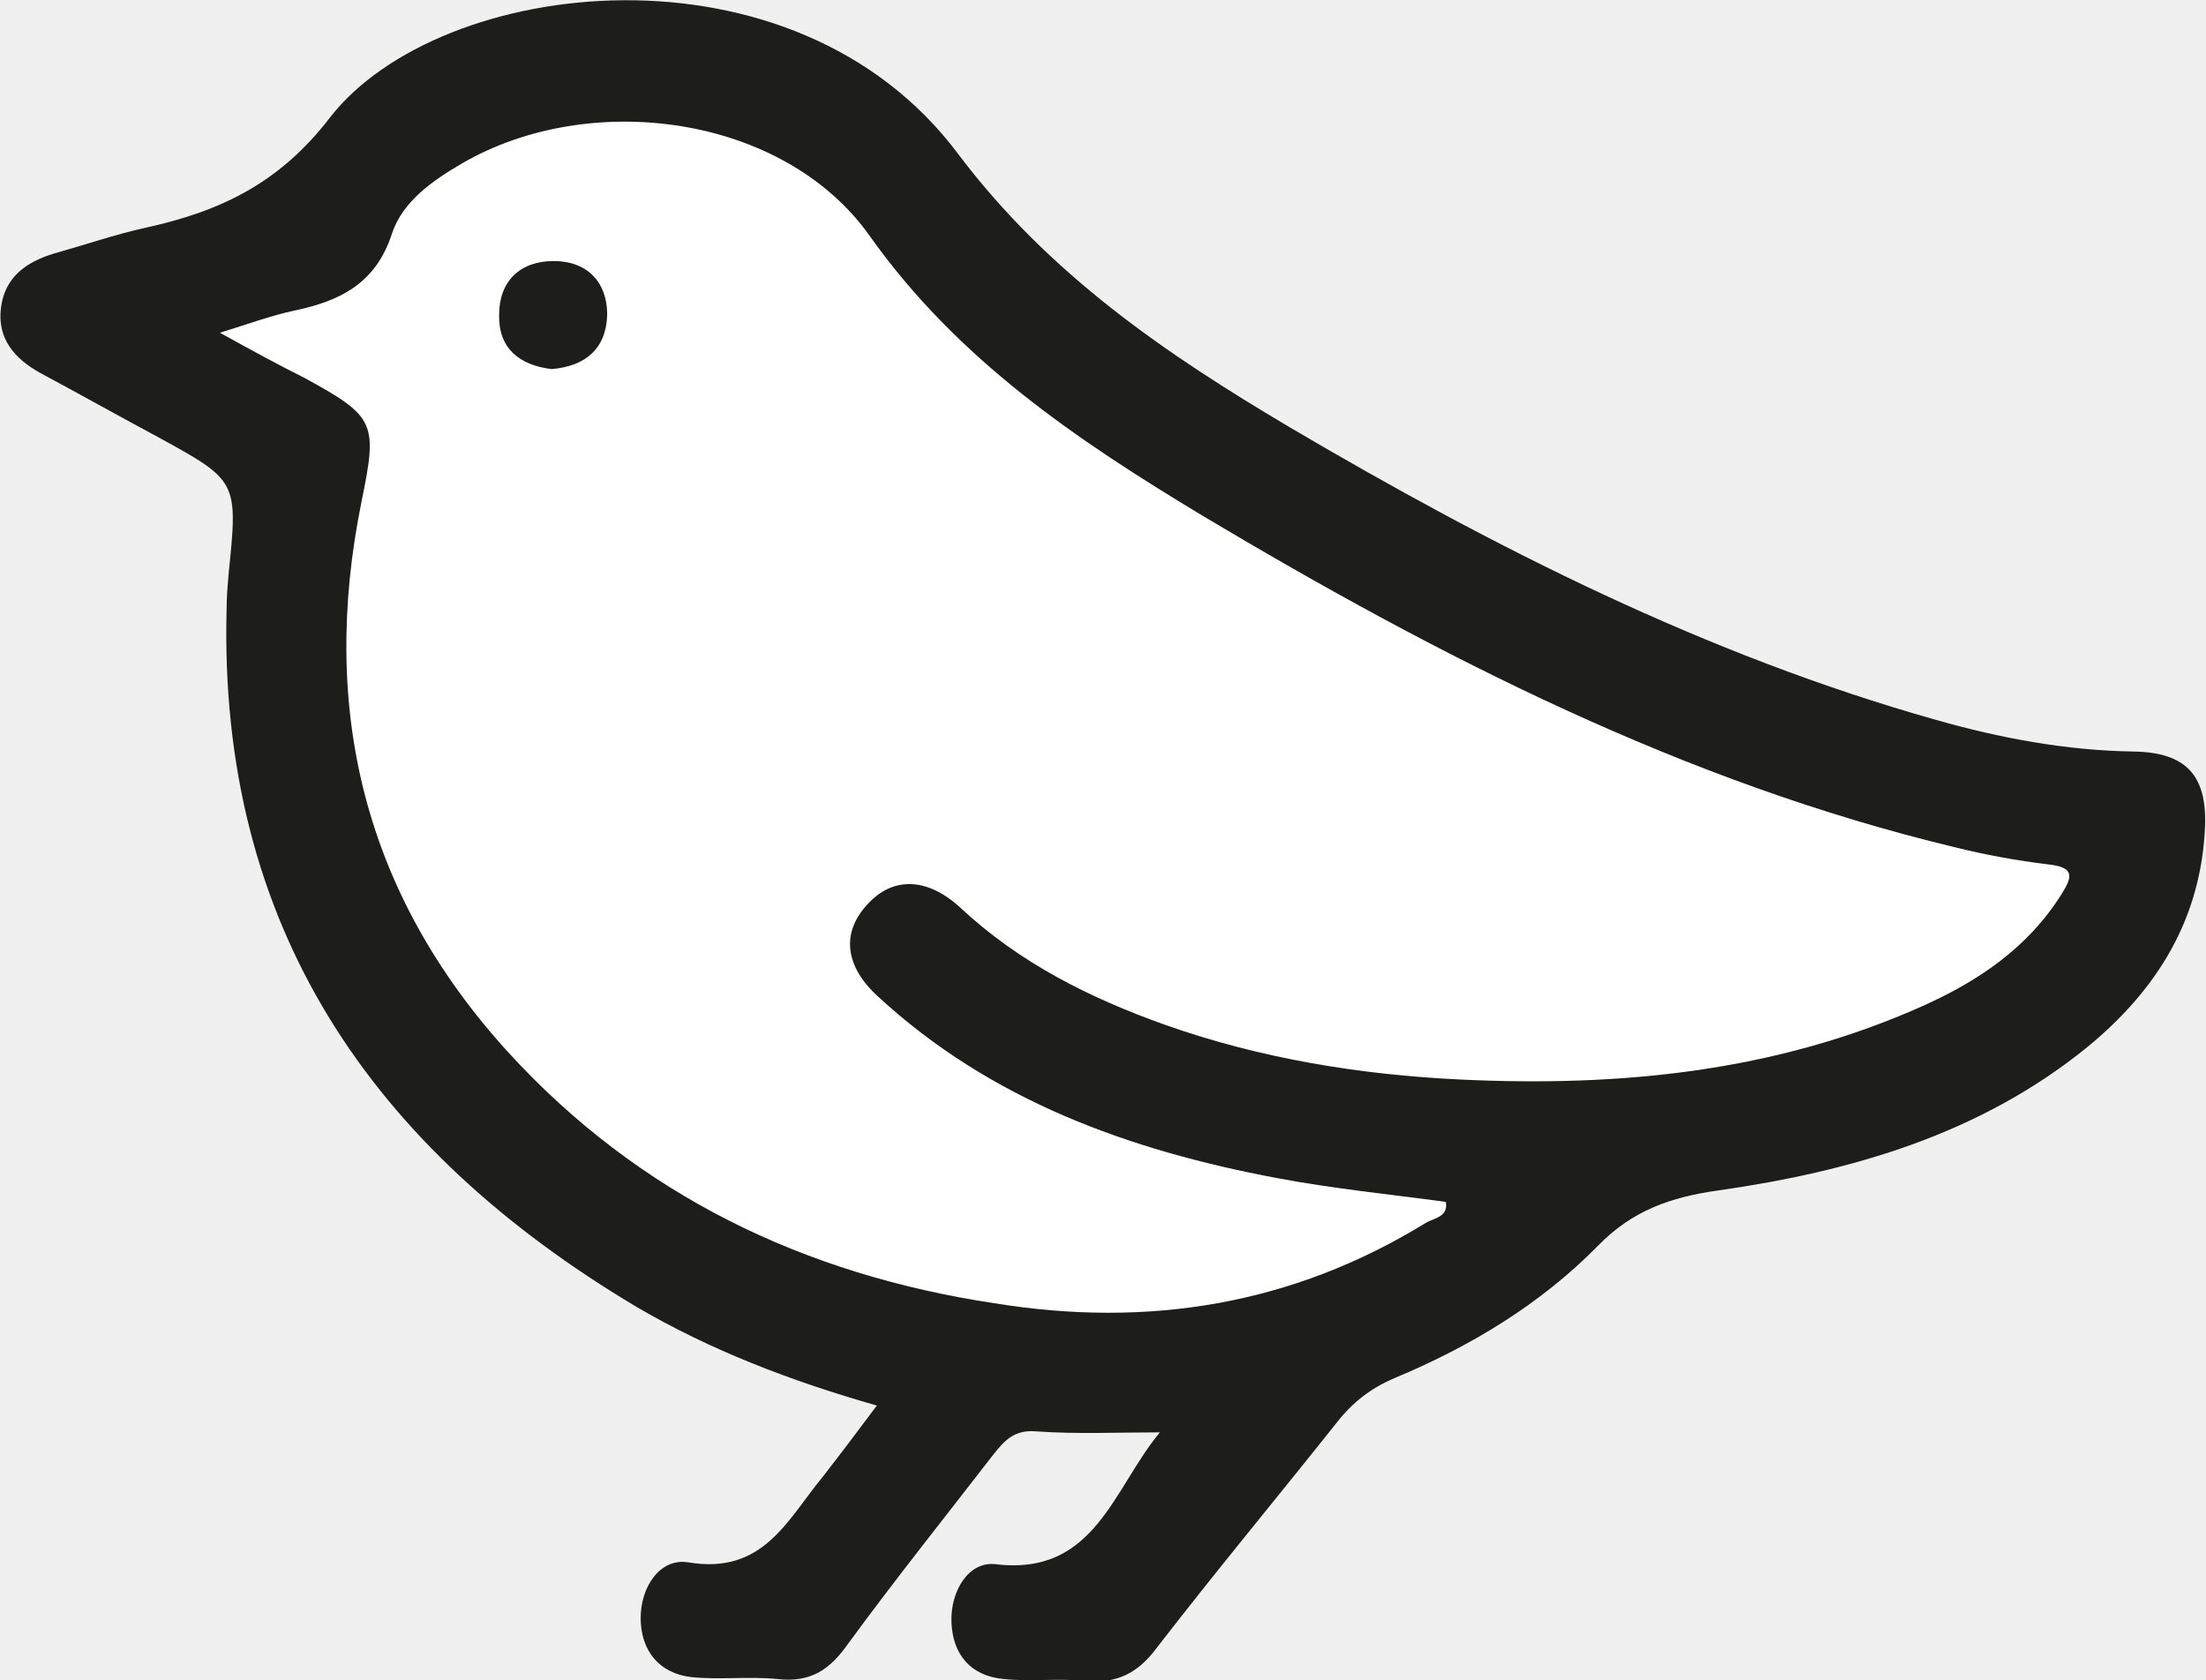
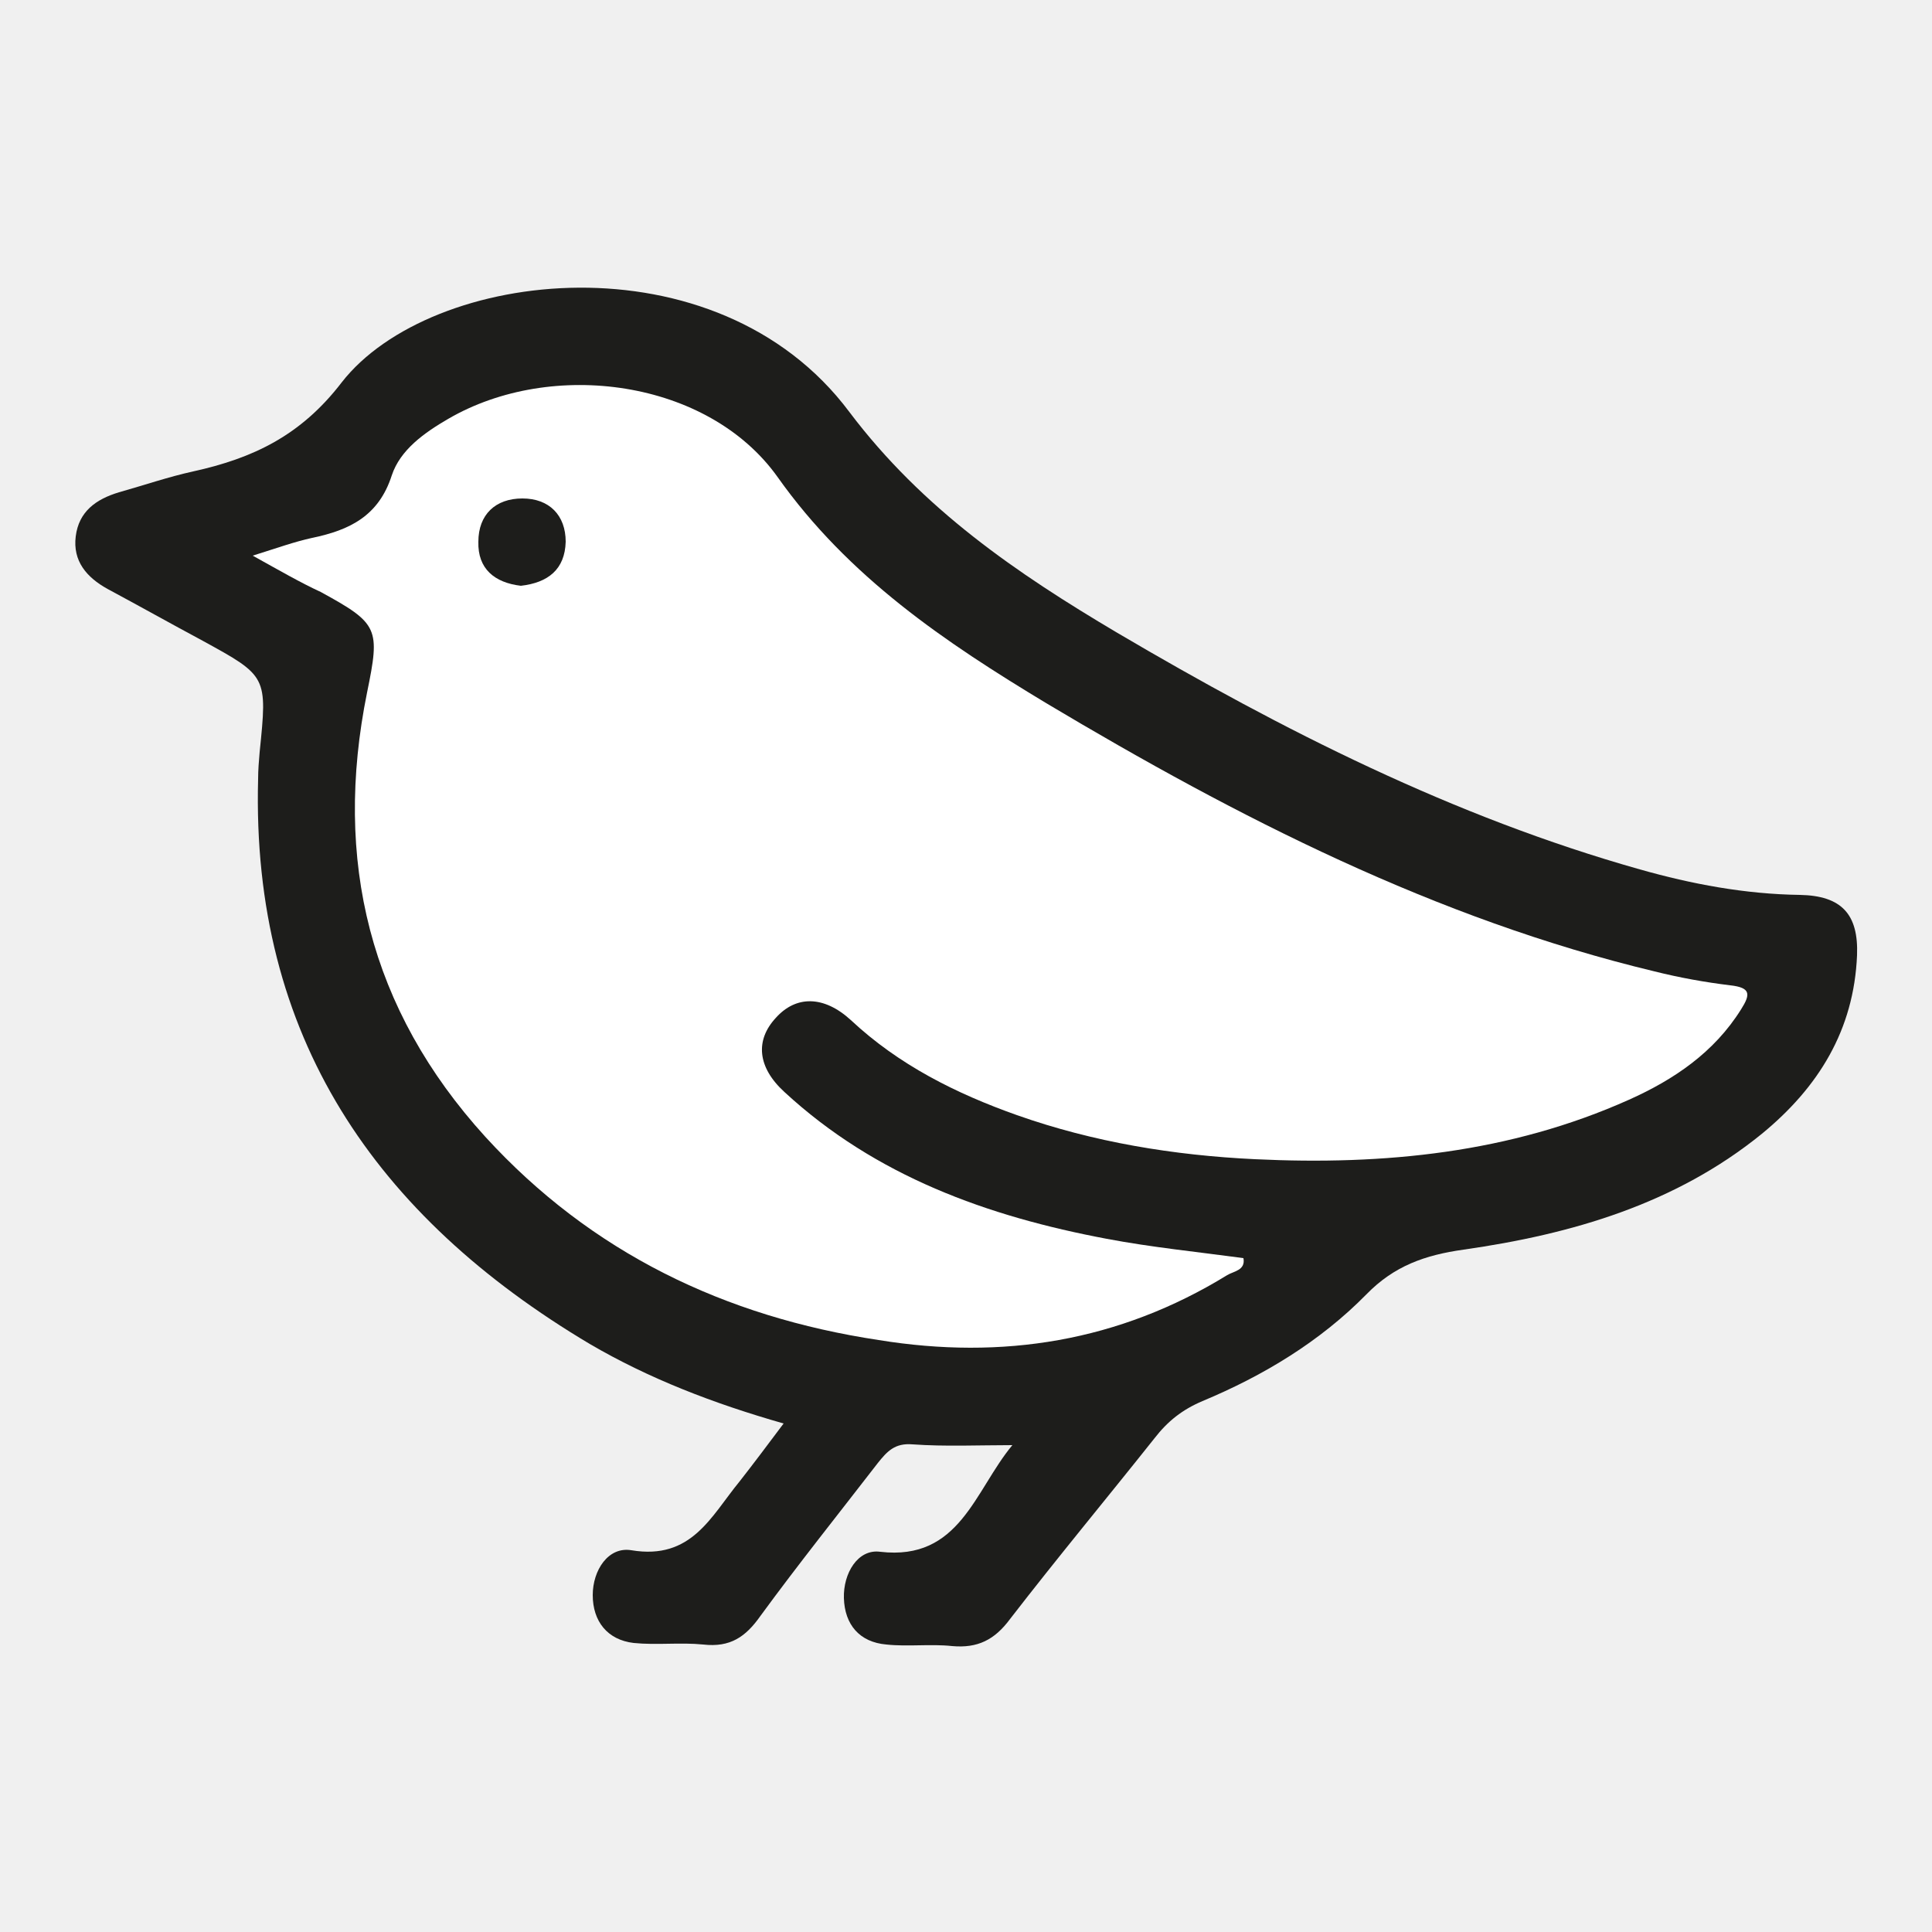
- <svg xmlns="http://www.w3.org/2000/svg" version="1.1" id="Layer_1" x="0px" y="0px" viewBox="0 0 230.7 175.7" style="enable-background:new 0 0 230.7 175.7;" xml:space="preserve">
+ <svg xmlns="http://www.w3.org/2000/svg" version="1.1" id="Layer_1" x="0px" y="0px" viewBox="0 0 250 250" style="enable-background:new 0 0 250 250;" xml:space="preserve">
  <style type="text/css">
	.st0{fill:#1D1D1B;}
	.st1{fill:#FFFFFF;}
</style>
-   <path class="st0" d="M121.3,149.8c-4.3,0-8.7,0.2-12.9-0.1c-2.3-0.2-3.3,0.9-4.5,2.4c-5.1,6.6-10.3,13.1-15.2,19.8  c-1.9,2.7-3.9,4.1-7.4,3.7c-3-0.3-6,0.1-9-0.2c-3.4-0.4-5.3-2.8-5.3-6.2c0-3.2,2-6.3,5-5.8c7.8,1.3,10.3-4.4,14-8.9  c1.8-2.3,3.6-4.7,5.7-7.5c-9.1-2.6-17.4-5.8-25.1-10.3c-27.7-16.5-43.8-39.8-42.9-73.1c0-1.2,0.1-2.3,0.2-3.5c1-9.8,1-9.8-7.4-14.4  c-4.1-2.2-8.2-4.5-12.3-6.7c-2.7-1.5-4.5-3.6-4.1-6.8c0.4-3.2,2.6-4.8,5.6-5.7c3.2-0.9,6.4-2,9.6-2.7c7.7-1.7,13.9-4.6,19.2-11.5  C46-2.5,83-6.9,100.2,16.1c9.5,12.6,21.7,20.9,34.7,28.6c21.4,12.6,43.5,23.8,67.6,30.6c6.7,1.9,13.6,3.2,20.7,3.3  c5.4,0.1,7.6,2.5,7.4,7.8c-0.4,9.7-5,17.1-12.3,23.1c-11.2,9.1-24.6,13-38.6,15c-5,0.7-9,2.1-12.6,5.8c-6,6.1-13.3,10.5-21.2,13.8  c-2.6,1.1-4.5,2.6-6.2,4.8c-6.2,7.8-12.6,15.5-18.7,23.4c-2,2.7-4.2,3.8-7.5,3.5c-2.8-0.3-5.7,0.1-8.5-0.2c-3.5-0.3-5.4-2.6-5.5-6  c-0.1-3.2,1.8-6.4,4.7-6C114.5,164.8,116.4,155.7,121.3,149.8z" />
-   <path class="st1" d="M23,34.8c3.2-1,5.4-1.8,7.7-2.3c4.8-1,8.6-2.8,10.3-8.1c1.1-3.3,4.2-5.5,7.3-7.3c13.4-7.8,33.6-5.1,42.6,7.5  c9.2,13,21.7,21.4,34.8,29.3c24.8,14.8,50.4,27.9,78.7,34.7c3.2,0.8,6.5,1.4,9.8,1.8c2.7,0.3,2.6,1.2,1.4,3.1  c-3.5,5.6-8.7,9.1-14.5,11.7c-15.4,6.9-31.7,8.5-48.4,7.7c-10.5-0.5-20.9-2.2-30.8-5.7c-7.9-2.8-15.3-6.5-21.5-12.3  c-3.5-3.2-7.1-3.2-9.7-0.3c-2.7,2.9-2.4,6.4,1.1,9.6c11.8,10.9,26.3,16.1,41.7,19c5.8,1.1,11.8,1.7,17.7,2.5  c0.3,1.6-1.3,1.7-2.1,2.2c-14,8.6-29.1,11-45.1,8.4C84.1,133.3,66.8,125,53.1,110c-15-16.5-19.7-35.8-15.3-57.5  c1.7-8.3,1.5-8.9-6-13C29.2,38.2,26.6,36.8,23,34.8z" />
-   <path class="st0" d="M57.7,38.6c-3.4-0.4-5.6-2.2-5.5-5.7c0-3.5,2.2-5.6,5.7-5.6c3.5,0,5.6,2.2,5.6,5.6  C63.4,36.5,61.2,38.3,57.7,38.6z" />
+   <path class="st0" d="M131,187c-4.3,0-8.7,0.2-12.9-0.1c-2.3-0.2-3.3,0.9-4.5,2.4c-5.1,6.6-10.3,13.1-15.2,19.8  c-1.9,2.7-3.9,4.1-7.4,3.7c-3-0.3-6,0.1-9-0.2c-3.4-0.4-5.3-2.8-5.3-6.2c0-3.2,2-6.3,5-5.8c7.8,1.3,10.3-4.4,14-8.9  c1.8-2.3,3.6-4.7,5.7-7.5c-9.1-2.6-17.4-5.8-25.1-10.3c-27.7-16.5-43.8-39.8-42.9-73.1c0-1.2,0.1-2.3,0.2-3.5c1-9.8,1-9.8-7.4-14.4  c-4.1-2.2-8.2-4.5-12.3-6.7c-2.7-1.5-4.5-3.6-4.1-6.8c0.4-3.2,2.6-4.8,5.6-5.7c3.2-0.9,6.4-2,9.6-2.7c7.7-1.7,13.9-4.6,19.2-11.5  c11.5-14.8,48.5-19.2,65.7,3.8c9.5,12.6,21.7,20.9,34.7,28.6c21.4,12.6,43.5,23.8,67.6,30.6c6.7,1.9,13.6,3.2,20.7,3.3  c5.4,0.1,7.6,2.5,7.4,7.8c-0.4,9.7-5,17.1-12.3,23.1c-11.2,9.1-24.6,13-38.6,15c-5,0.7-9,2.1-12.6,5.8c-6,6.1-13.3,10.5-21.2,13.8  c-2.6,1.1-4.5,2.6-6.2,4.8c-6.2,7.8-12.6,15.5-18.7,23.4c-2,2.7-4.2,3.8-7.5,3.5c-2.8-0.3-5.7,0.1-8.5-0.2c-3.5-0.3-5.4-2.6-5.5-6  c-0.1-3.2,1.8-6.4,4.7-6C124.2,202,126.1,192.9,131,187z" />
+   <path class="st1" d="M32.7,71.9c3.2-1,5.4-1.8,7.7-2.3c4.8-1,8.6-2.8,10.3-8.1c1.1-3.3,4.2-5.5,7.3-7.3c13.4-7.8,33.6-5.1,42.6,7.5  c9.2,13,21.7,21.4,34.8,29.3c24.8,14.8,50.4,27.9,78.7,34.7c3.2,0.8,6.5,1.4,9.8,1.8c2.7,0.3,2.6,1.2,1.4,3.1  c-3.5,5.6-8.7,9.1-14.5,11.7c-15.4,6.9-31.7,8.5-48.4,7.7c-10.5-0.5-20.9-2.2-30.8-5.7c-7.9-2.8-15.3-6.5-21.5-12.3  c-3.5-3.2-7.1-3.2-9.7-0.3c-2.7,2.9-2.4,6.4,1.1,9.6c11.8,10.9,26.3,16.1,41.7,19c5.8,1.1,11.8,1.7,17.7,2.5  c0.3,1.6-1.3,1.7-2.1,2.2c-14,8.6-29.1,11-45.1,8.4c-19.9-3-37.2-11.3-50.9-26.3c-15-16.5-19.7-35.8-15.3-57.5c1.7-8.3,1.5-8.9-6-13  C38.9,75.4,36.3,73.9,32.7,71.9z" />
+   <path class="st0" d="M67.4,75.8c-3.4-0.4-5.6-2.2-5.5-5.7c0-3.5,2.2-5.6,5.7-5.6s5.6,2.2,5.6,5.6C73.1,73.7,70.9,75.4,67.4,75.8z" />
</svg>
